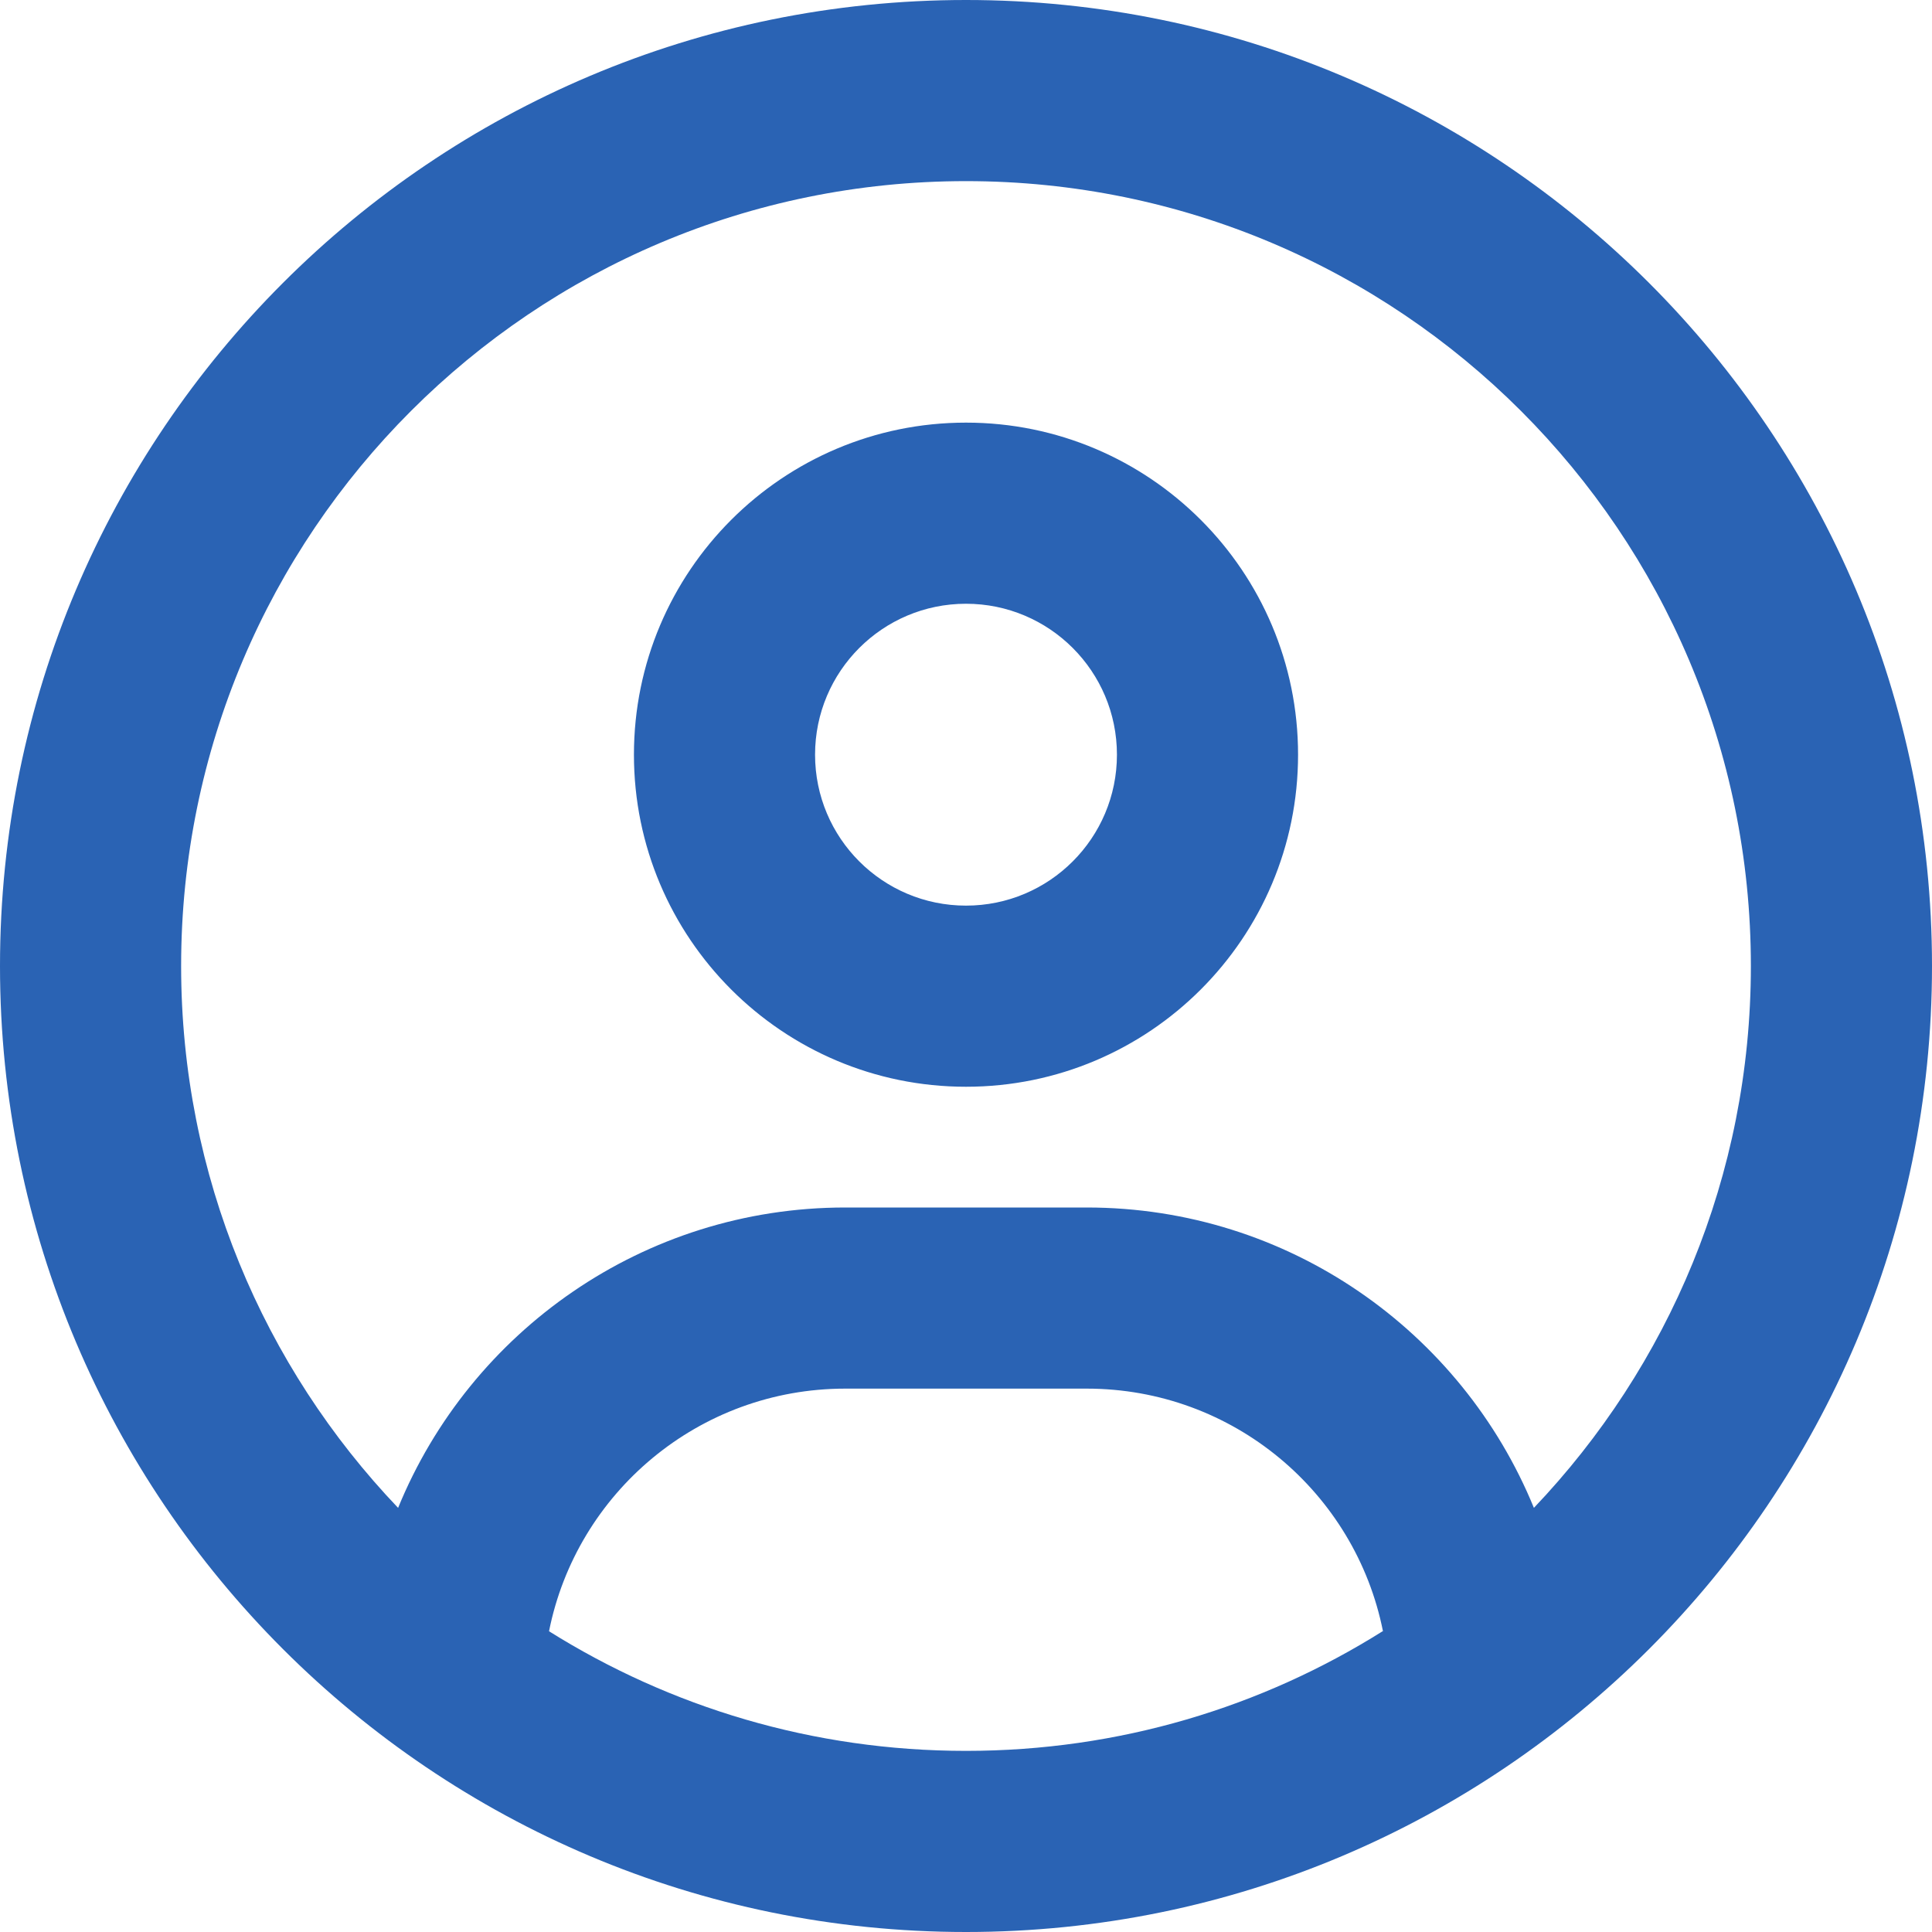
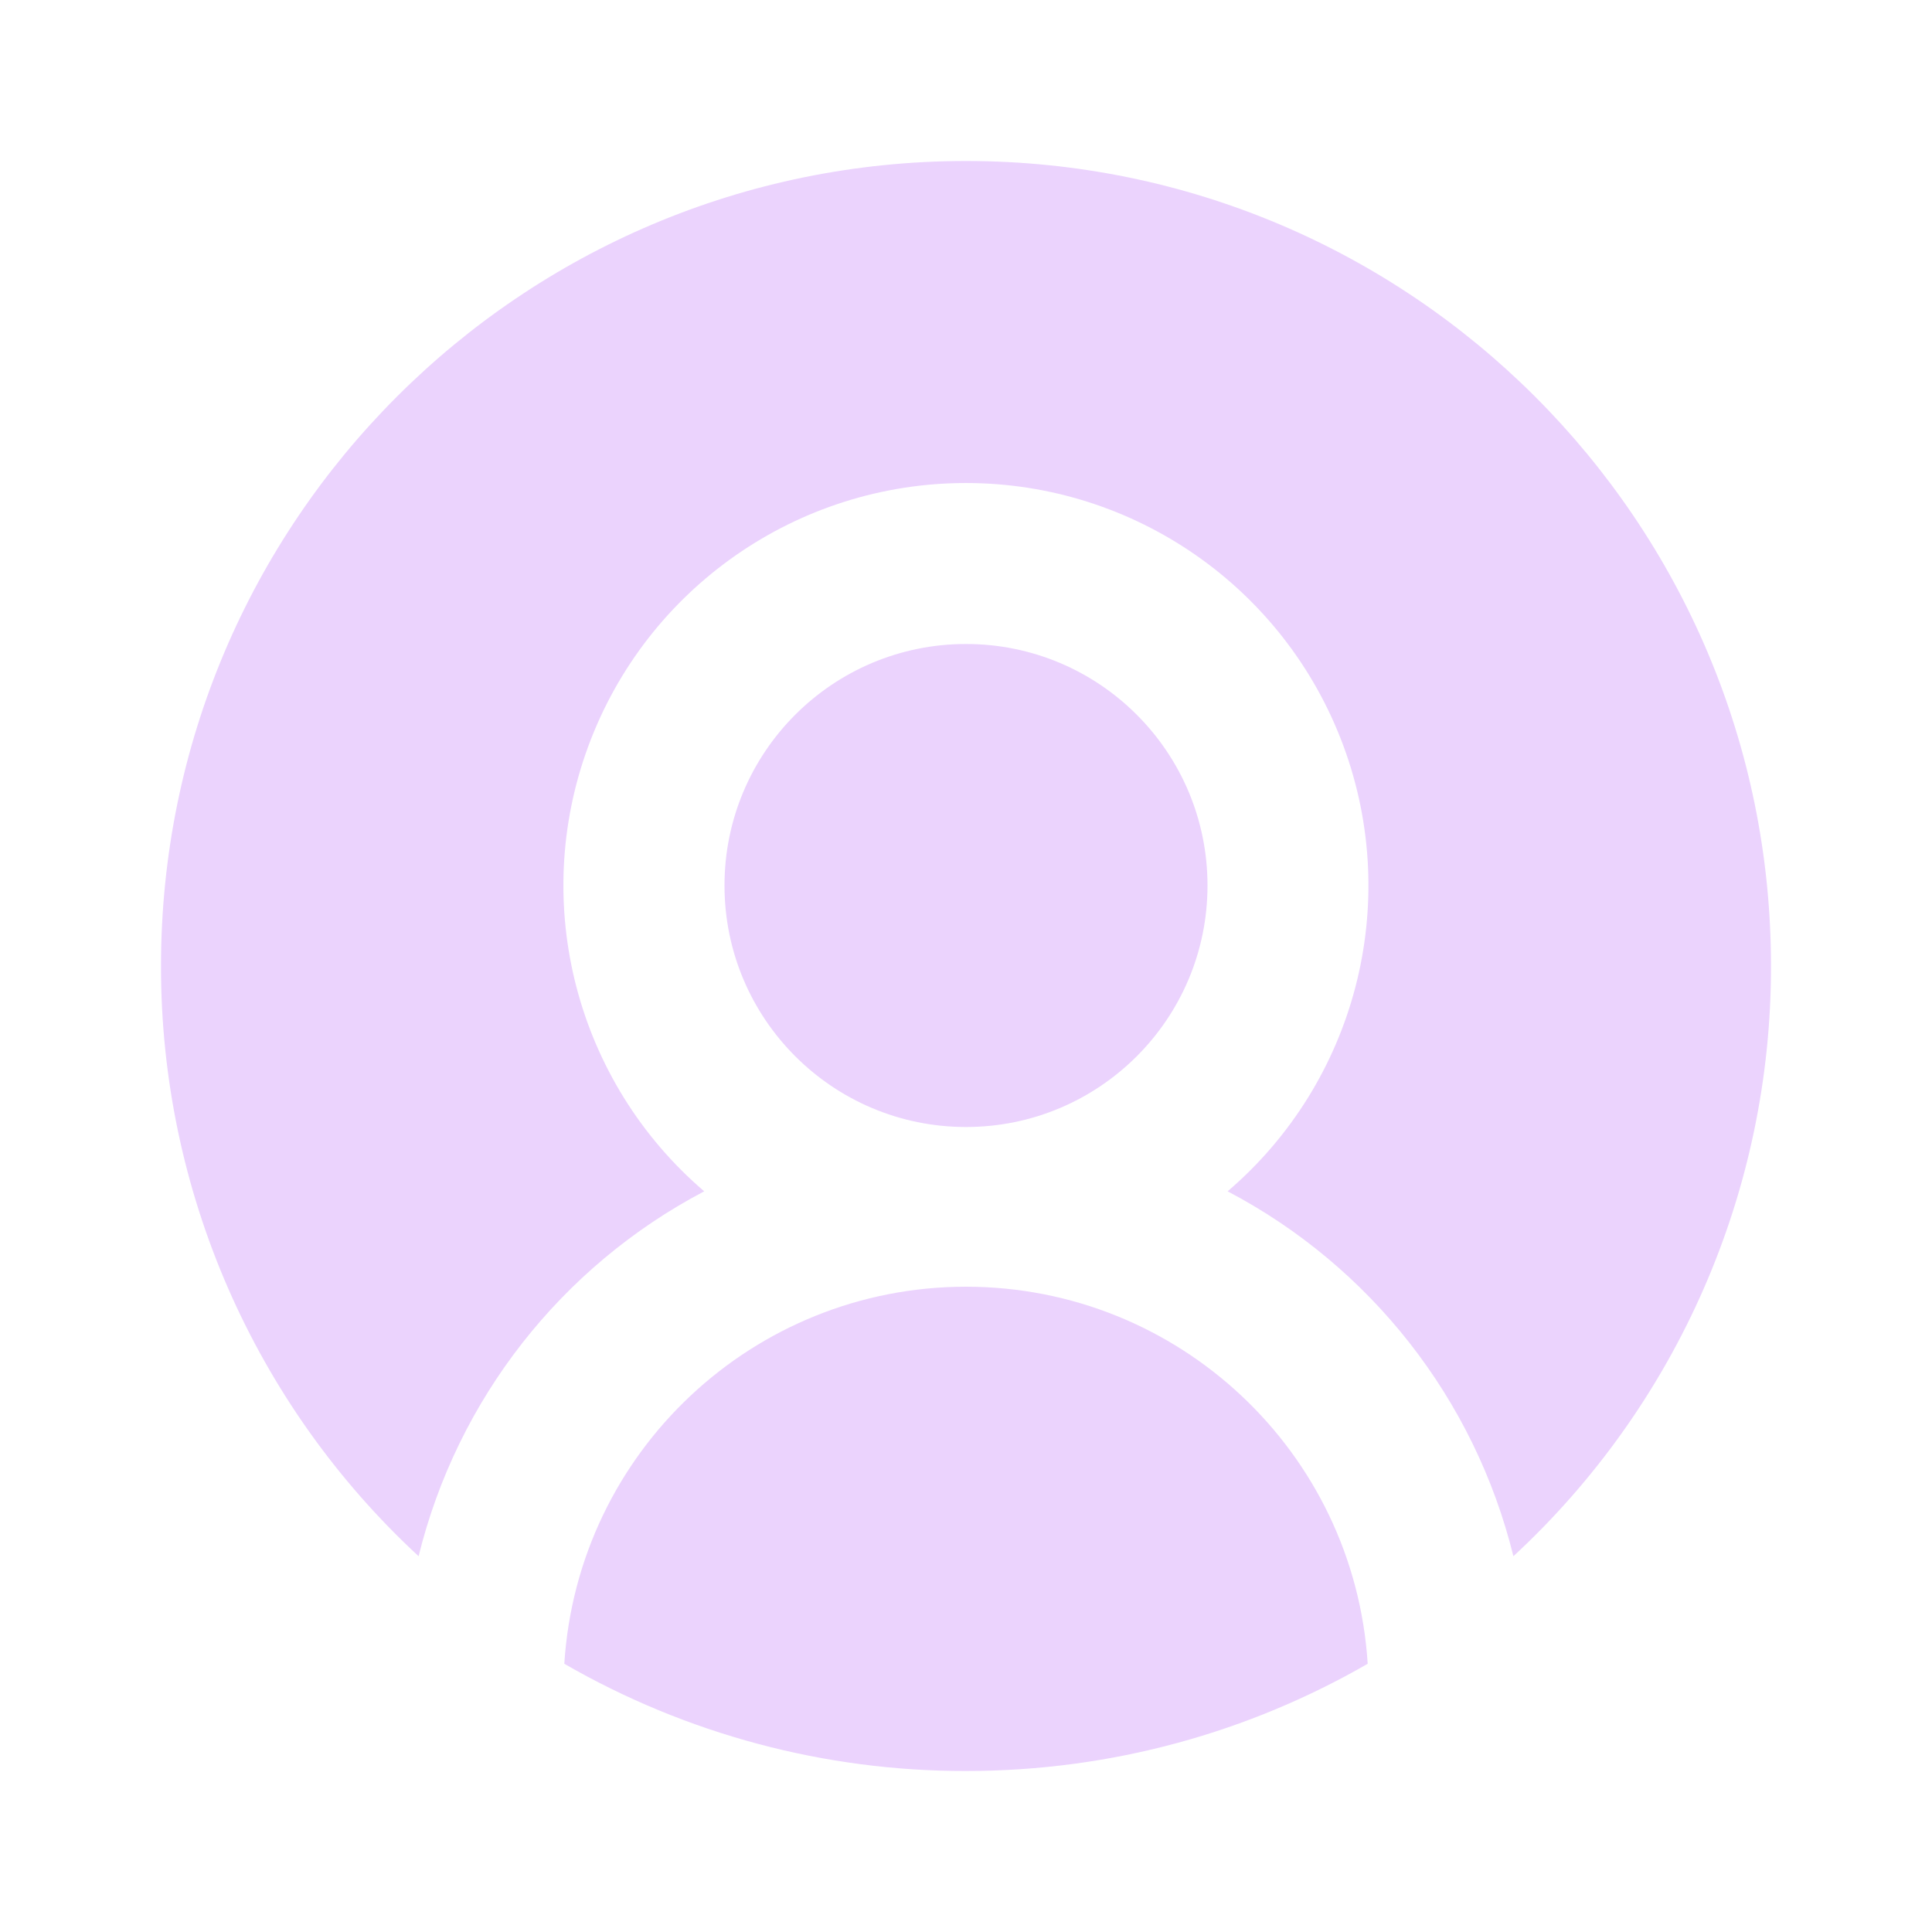
- <svg xmlns="http://www.w3.org/2000/svg" viewBox="0 0 512 512">
-   <path fill="#2a63b4" d="M406.5 399.6C387.4 352.9 341.5 320 288 320l-64 0c-53.5 0-99.4 32.9-118.5 79.6-35.6-37.3-57.5-87.9-57.5-143.6 0-114.9 93.1-208 208-208s208 93.1 208 208c0 55.7-21.9 106.2-57.5 143.6zm-40.1 32.7C334.4 452.4 296.6 464 256 464s-78.4-11.6-110.5-31.7c7.3-36.7 39.7-64.3 78.5-64.3l64 0c38.8 0 71.2 27.6 78.5 64.3zM256 512a256 256 0 1 0 0-512 256 256 0 1 0 0 512zm0-272a40 40 0 1 1 0-80 40 40 0 1 1 0 80zm-88-40a88 88 0 1 0 176 0 88 88 0 1 0 -176 0z" />
+ <svg xmlns="http://www.w3.org/2000/svg" width="128" height="128" viewBox="0 0 24 24">
+   <g fill="none">
+     <path fill-rule="evenodd" clip-rule="evenodd" d="M5.2 19.332A9.973 9.973 0 0 1 2 12C2 6.477 6.477 2 12 2s10 4.477 10 10a9.973 9.973 0 0 1-3.2 7.332a7.014 7.014 0 0 0-3.55-4.533a5 5 0 1 0-6.502 0A7.014 7.014 0 0 0 5.2 19.332zm1.81 1.336A9.954 9.954 0 0 0 12 22c1.817 0 3.52-.485 4.99-1.332a5 5 0 0 0-9.98 0zM12 8a3 3 0 1 0 0 6a3 3 0 0 0 0-6z" fill="#EBD3FD" />
+   </g>
</svg>
